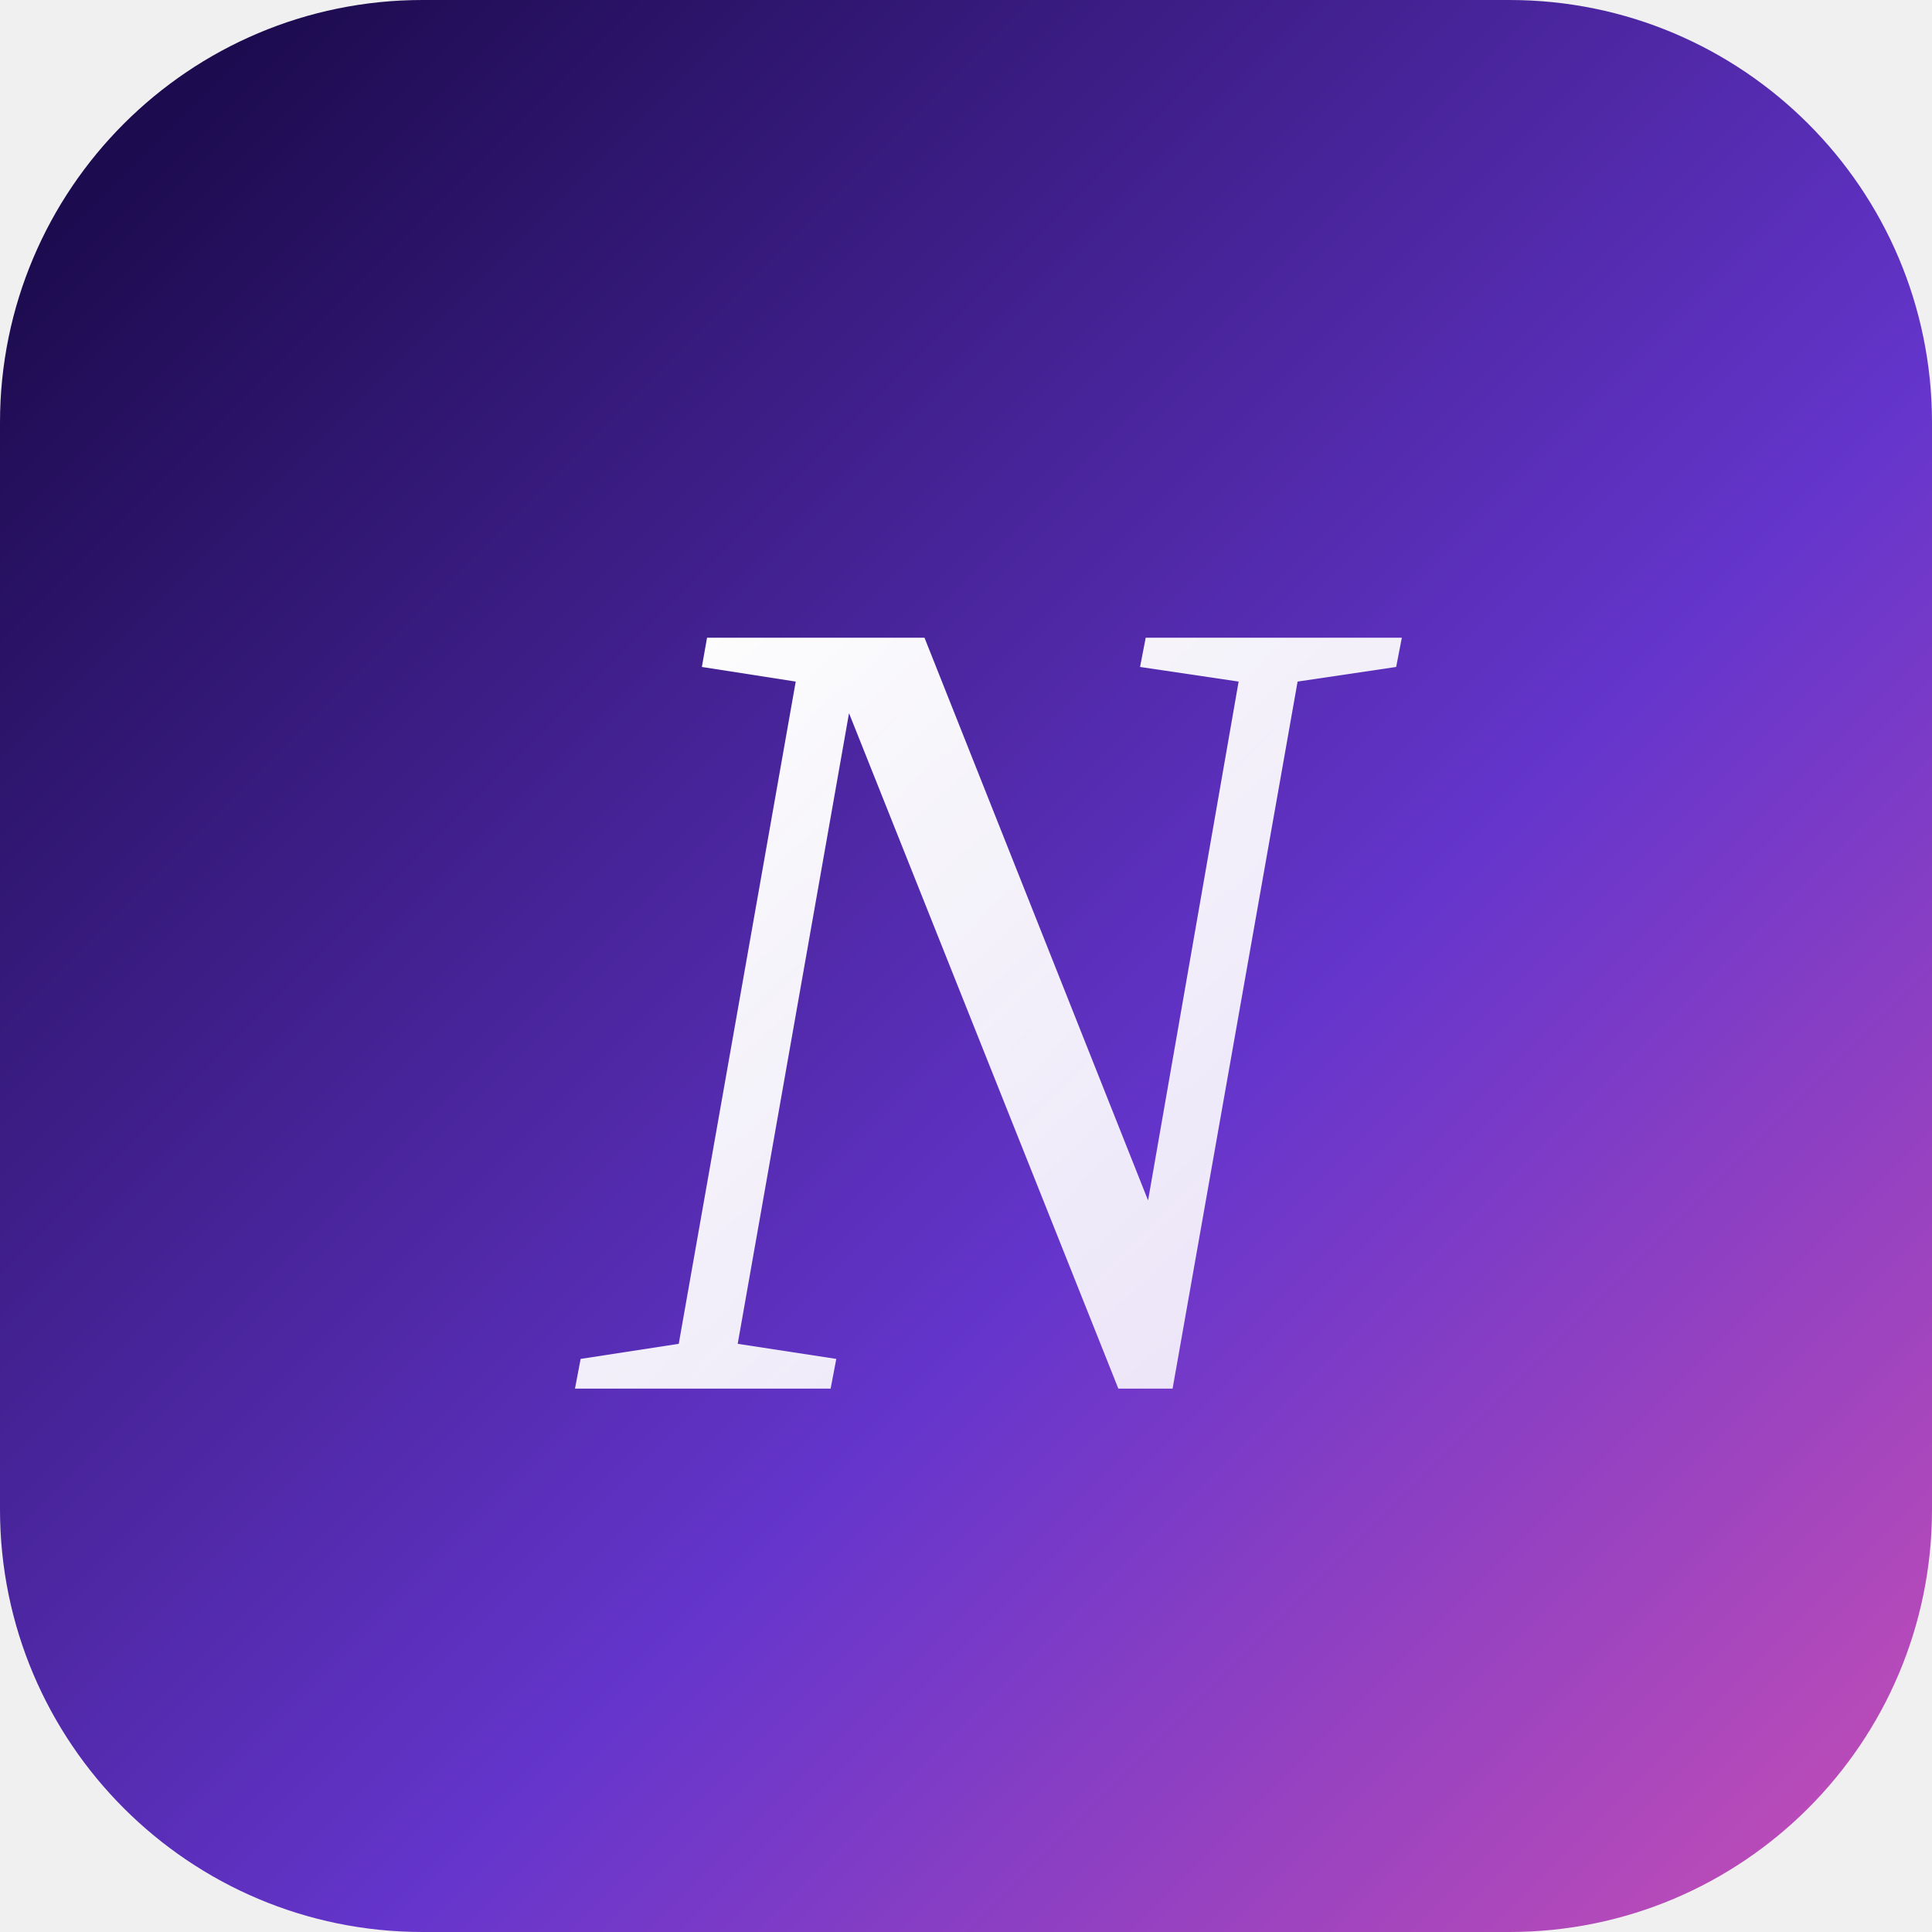
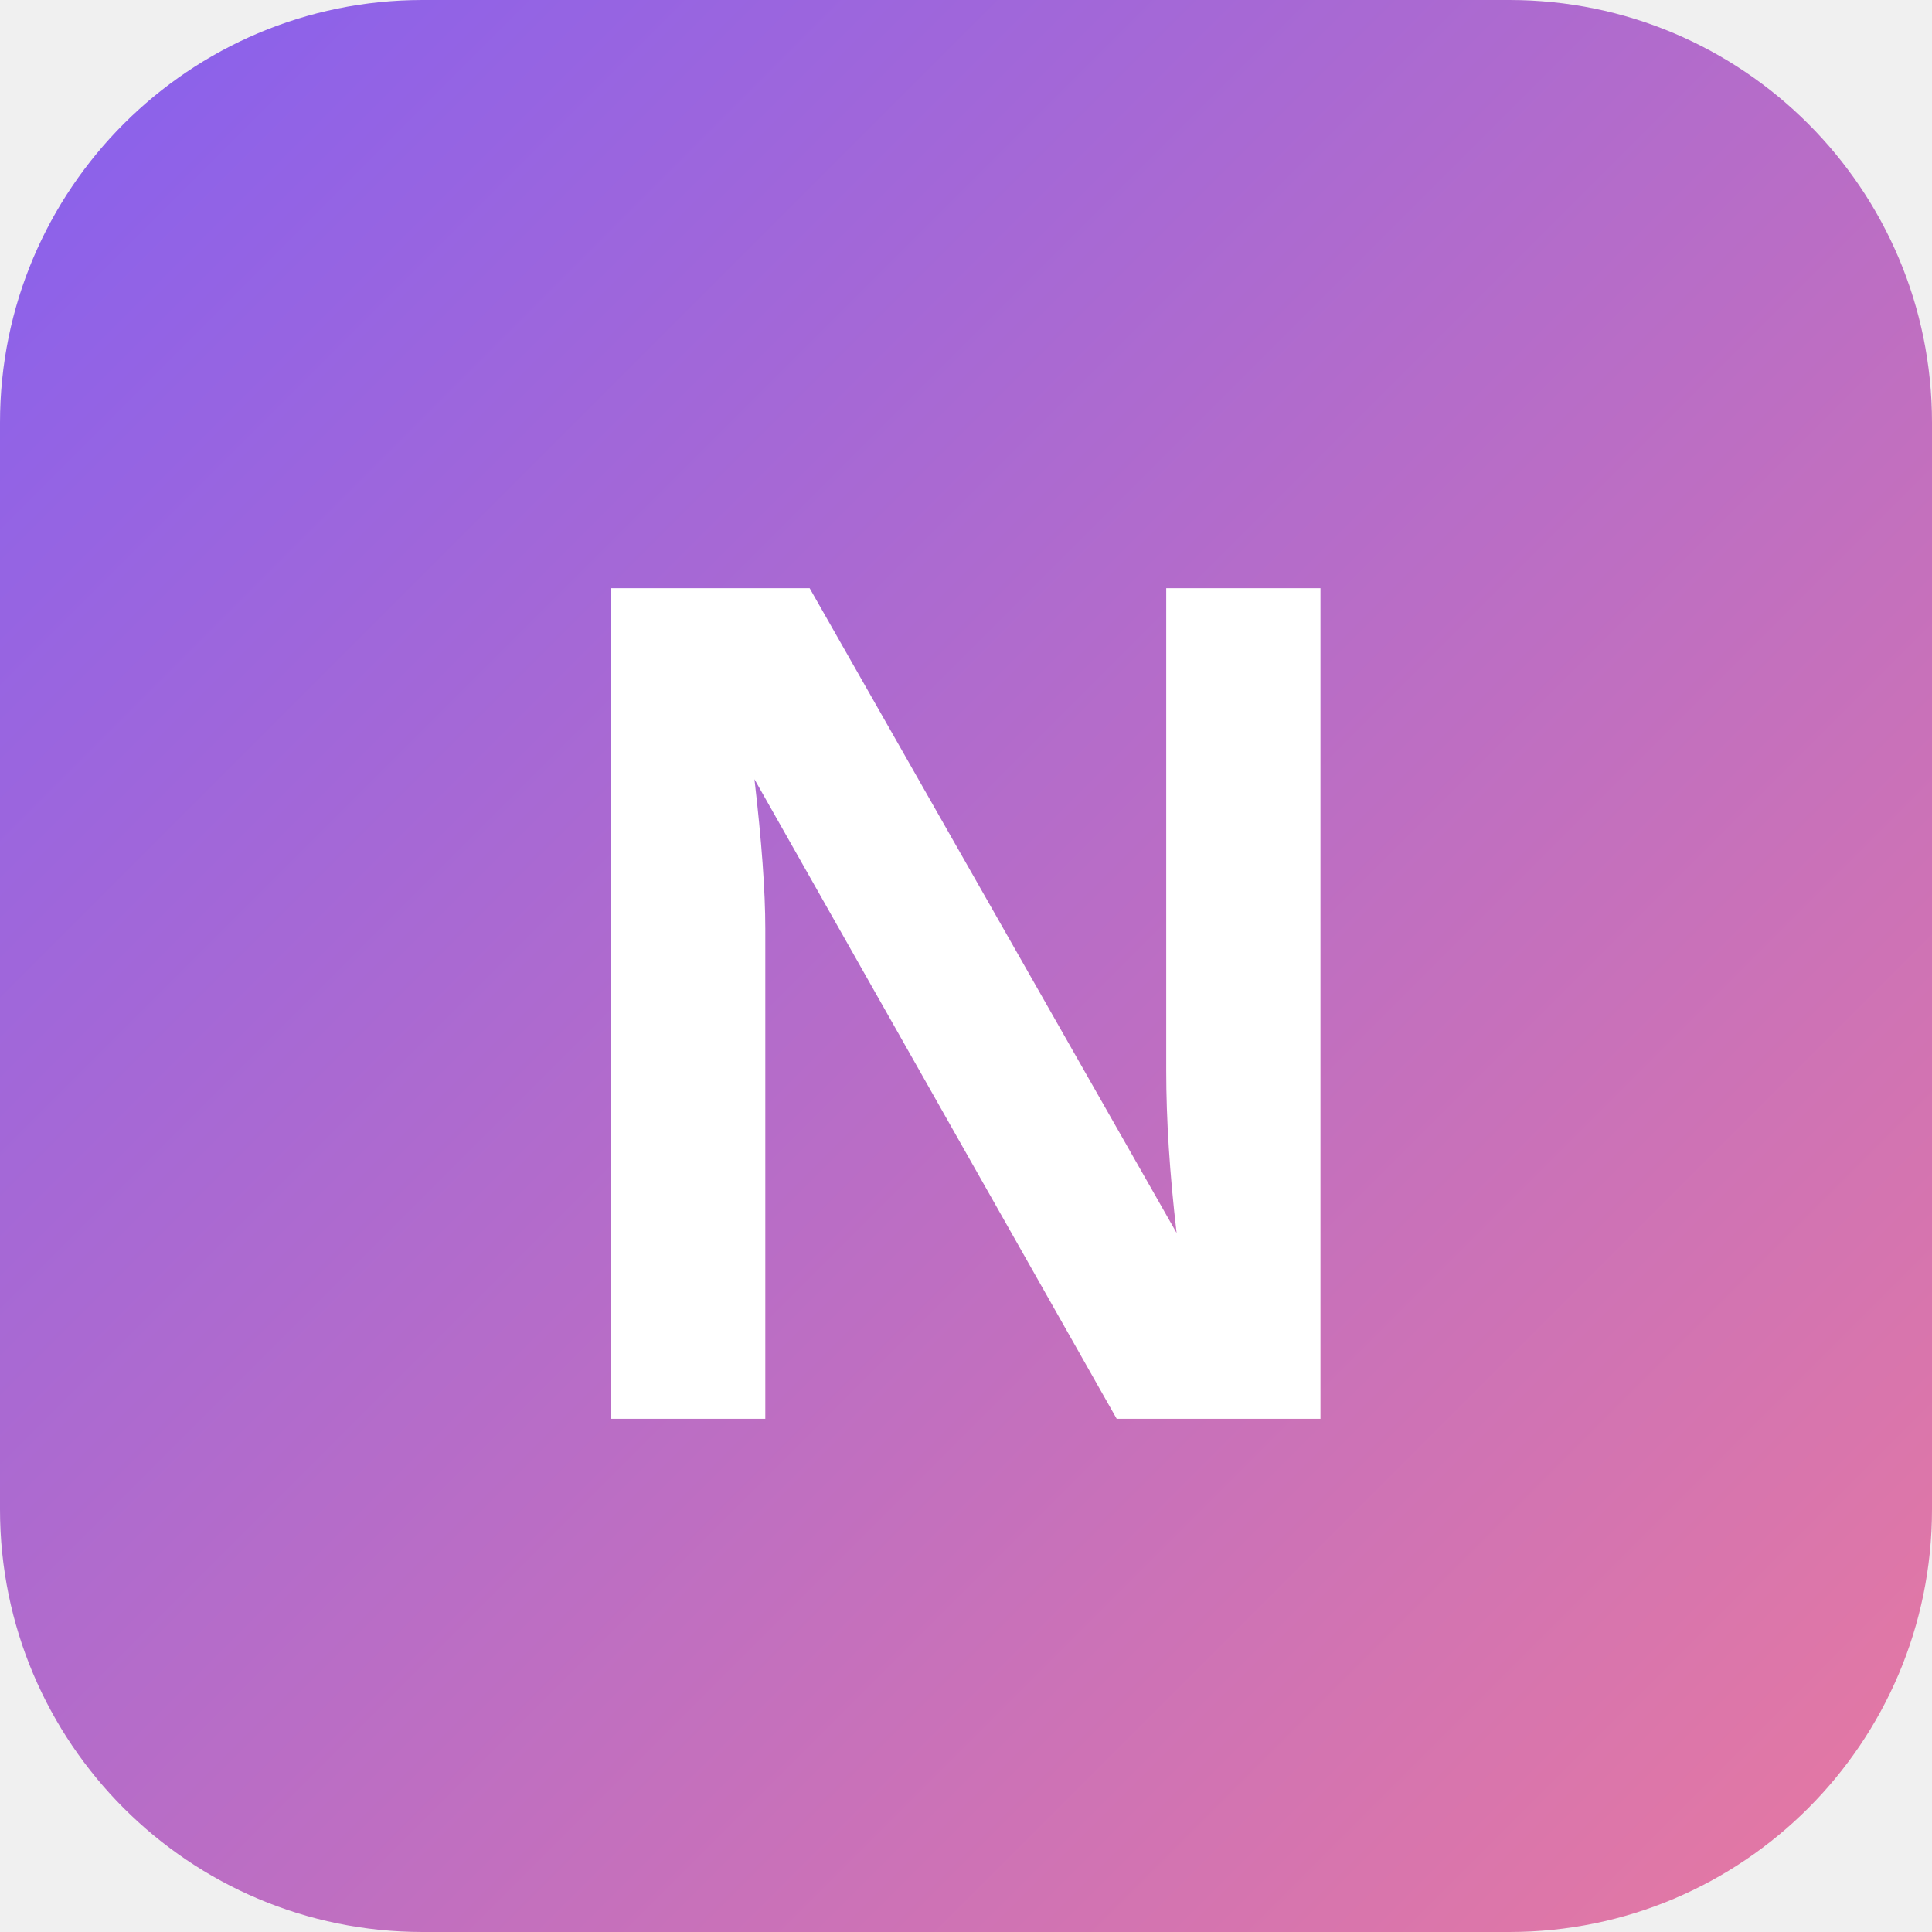
<svg xmlns="http://www.w3.org/2000/svg" viewBox="0 0 64 64">
  <defs>
    <linearGradient id="bg" x1="0%" y1="0%" x2="100%" y2="100%">
-       <stop offset="0%" stop-color="#12053d" />
-       <stop offset="60%" stop-color="#6535cc" />
-       <stop offset="100%" stop-color="#c94fb5" />
-     </linearGradient>
-     <linearGradient id="letter" x1="0%" y1="0%" x2="100%" y2="100%">
-       <stop offset="0%" stop-color="#ffffff" />
-       <stop offset="100%" stop-color="rgba(255,255,255,0.85)" />
+       <stop offset="0%" stop-color="#8660EF" />
+       <stop offset="100%" stop-color="#E879A0" />
    </linearGradient>
  </defs>
  <rect width="64" height="64" rx="14" fill="url(#bg)" />
-   <text x="32" y="46" font-family="Georgia, 'Times New Roman', serif" font-size="38" font-style="italic" font-weight="400" fill="url(#letter)" text-anchor="middle" letter-spacing="-1">N</text>
+   <text x="32" y="47" font-family="Arial, Helvetica, sans-serif" font-size="40" font-weight="800" fill="white" text-anchor="middle">N</text>
</svg>
